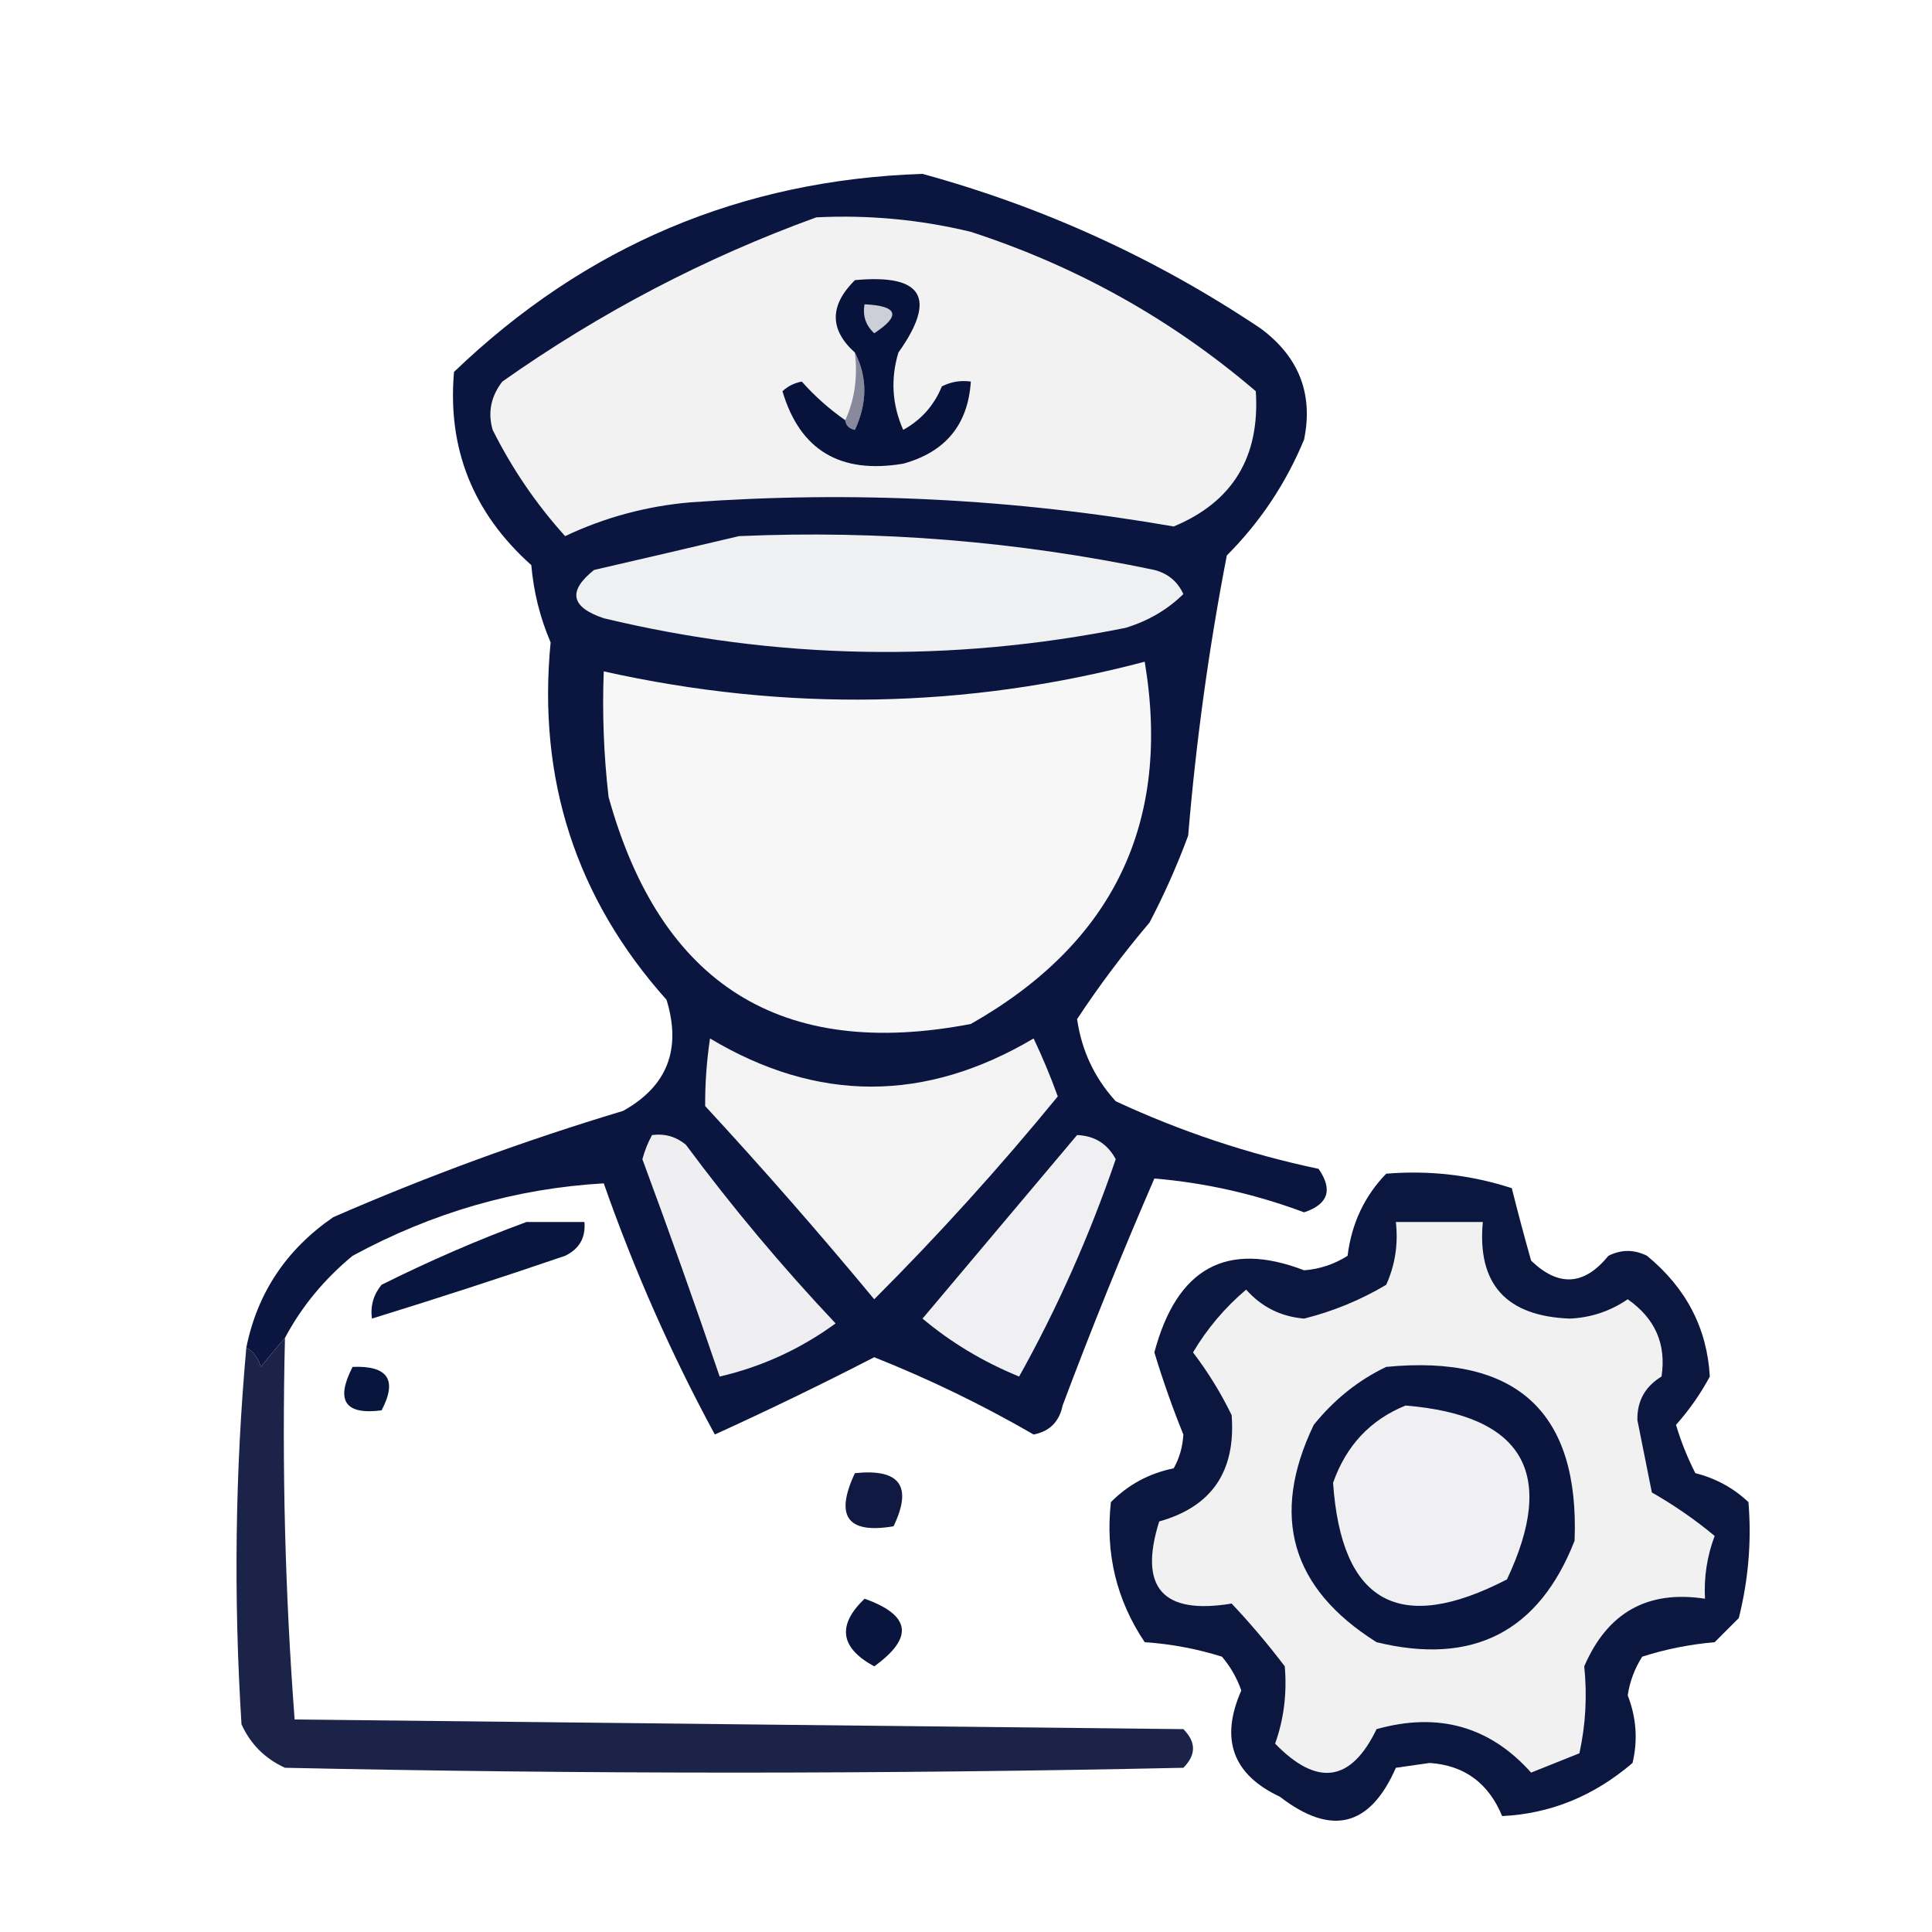
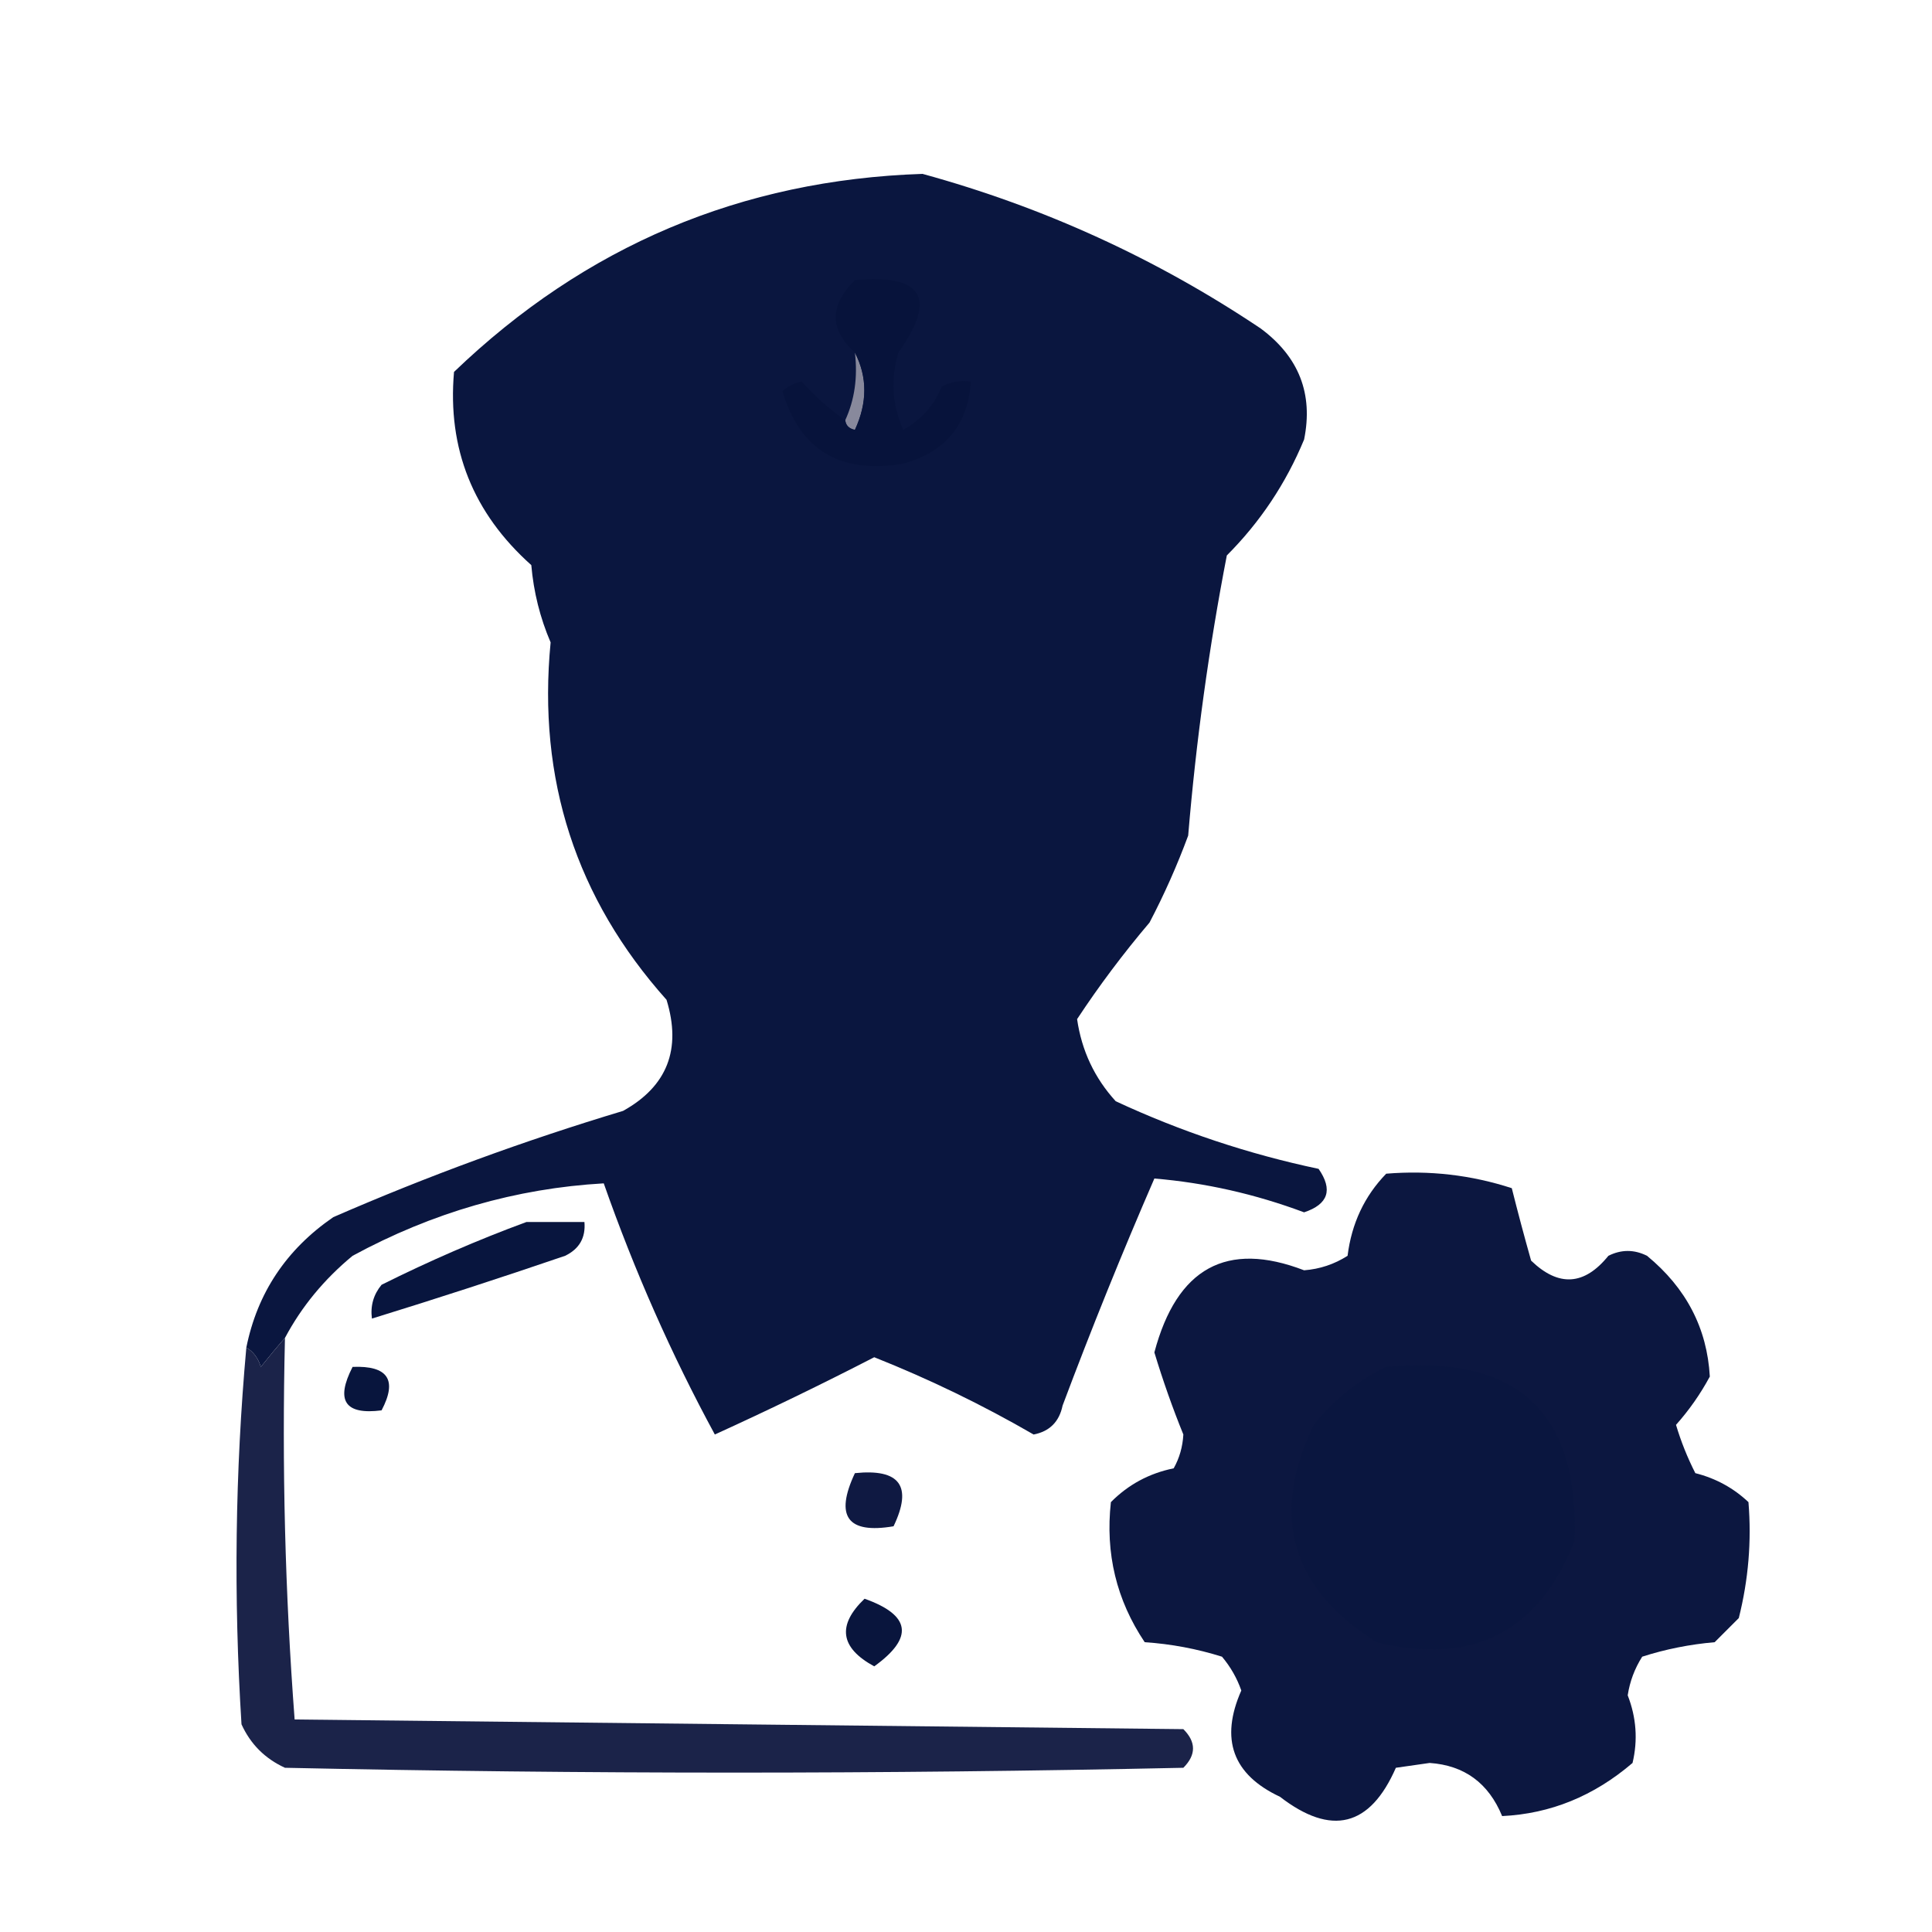
<svg xmlns="http://www.w3.org/2000/svg" version="1.1" width="200px" height="200px" style="shape-rendering:geometricPrecision; text-rendering:geometricPrecision; image-rendering:optimizeQuality; fill-rule:evenodd; clip-rule:evenodd">
  <g>
    <path style="opacity:1" fill="#0a163f" d="M 29.5,138.5 C 28.685,139.429 27.852,140.429 27,141.5C 26.722,140.584 26.222,139.918 25.5,139.5C 26.641,133.842 29.641,129.342 34.5,126C 44.27,121.743 54.27,118.076 64.5,115C 69.069,112.459 70.569,108.625 69,103.5C 59.627,93.007 55.627,80.674 57,66.5C 55.908,63.956 55.241,61.289 55,58.5C 48.969,53.115 46.303,46.448 47,38.5C 60.584,25.456 76.75,18.622 95.5,18C 108.053,21.444 119.72,26.777 130.5,34C 134.462,36.934 135.962,40.767 135,45.5C 133.118,50.044 130.451,54.044 127,57.5C 125.148,67.058 123.815,76.725 123,86.5C 121.861,89.583 120.528,92.583 119,95.5C 116.274,98.717 113.774,102.05 111.5,105.5C 111.974,108.764 113.307,111.598 115.5,114C 122.227,117.131 129.227,119.464 136.5,121C 138,123.167 137.5,124.667 135,125.5C 129.925,123.605 124.758,122.438 119.5,122C 116.142,129.736 112.976,137.57 110,145.5C 109.653,147.18 108.653,148.18 107,148.5C 101.709,145.438 96.209,142.771 90.5,140.5C 85.097,143.284 79.597,145.951 74,148.5C 69.51,140.224 65.677,131.557 62.5,122.5C 53.425,123.018 44.759,125.518 36.5,130C 33.546,132.441 31.213,135.275 29.5,138.5 Z" />
  </g>
  <g>
    <path style="opacity:1" fill="#08153e" d="M 54.5,126.5 C 56.5,126.5 58.5,126.5 60.5,126.5C 60.64,128.124 59.973,129.29 58.5,130C 51.818,132.283 45.151,134.45 38.5,136.5C 38.33,135.178 38.663,134.011 39.5,133C 44.477,130.517 49.477,128.35 54.5,126.5 Z" />
  </g>
  <g>
-     <path style="opacity:1" fill="#f0f0f2" d="M 111.5,117.5 C 113.311,117.572 114.644,118.405 115.5,120C 112.8,127.889 109.467,135.389 105.5,142.5C 101.799,140.988 98.466,138.988 95.5,136.5C 100.856,130.147 106.19,123.814 111.5,117.5 Z" />
-   </g>
-   <g>
-     <path style="opacity:1" fill="#efeff1" d="M 67.5,117.5 C 68.822,117.33 69.989,117.663 71,118.5C 75.79,124.959 80.957,131.126 86.5,137C 82.856,139.656 78.856,141.489 74.5,142.5C 71.943,134.997 69.276,127.497 66.5,120C 66.743,119.098 67.077,118.265 67.5,117.5 Z" />
-   </g>
-   <g>
-     <path style="opacity:1" fill="#f3f3f4" d="M 73.5,107.5 C 84.608,114.149 95.774,114.149 107,107.5C 107.931,109.459 108.764,111.459 109.5,113.5C 103.508,120.825 97.175,127.825 90.5,134.5C 84.853,127.685 79.02,121.019 73,114.5C 72.982,112.203 73.149,109.869 73.5,107.5 Z" />
-   </g>
-   <g>
-     <path style="opacity:1" fill="#f7f7f7" d="M 118.5,68.5 C 121.28,85.11 115.28,97.61 100.5,106C 80.883,109.765 68.383,101.932 63,82.5C 62.501,78.179 62.334,73.846 62.5,69.5C 81.379,73.71 100.046,73.377 118.5,68.5 Z" />
-   </g>
-   <g>
-     <path style="opacity:1" fill="#eff0f1" d="M 76.5,55.5 C 91.001,54.867 105.334,56.034 119.5,59C 120.91,59.368 121.91,60.201 122.5,61.5C 120.847,63.121 118.847,64.288 116.5,65C 98.38,68.629 80.38,68.295 62.5,64C 59.085,62.857 58.751,61.19 61.5,59C 66.626,57.82 71.626,56.654 76.5,55.5 Z" />
-   </g>
-   <g>
-     <path style="opacity:1" fill="#f2f2f3" d="M 84.5,22.5 C 89.913,22.229 95.246,22.729 100.5,24C 111.482,27.571 121.315,33.071 130,40.5C 130.443,47.298 127.61,51.965 121.5,54.5C 104.953,51.622 88.286,50.789 71.5,52C 66.944,52.389 62.611,53.556 58.5,55.5C 55.505,52.18 53.005,48.513 51,44.5C 50.48,42.711 50.813,41.044 52,39.5C 62.122,32.357 72.956,26.69 84.5,22.5 Z" />
-   </g>
-   <g>
    <path style="opacity:1" fill="#88899c" d="M 88.5,36.5 C 89.8,39.024 89.8,41.691 88.5,44.5C 87.893,44.376 87.56,44.043 87.5,43.5C 88.468,41.393 88.802,39.059 88.5,36.5 Z" />
  </g>
  <g>
    <path style="opacity:1" fill="#07133b" d="M 87.5,43.5 C 87.56,44.043 87.893,44.376 88.5,44.5C 89.8,41.691 89.8,39.024 88.5,36.5C 85.86,34.121 85.86,31.621 88.5,29C 95.52,28.34 97.02,30.84 93,36.5C 92.182,39.227 92.348,41.894 93.5,44.5C 95.362,43.472 96.695,41.972 97.5,40C 98.448,39.517 99.448,39.35 100.5,39.5C 100.21,43.961 97.877,46.794 93.5,48C 86.973,49.098 82.807,46.598 81,40.5C 81.561,39.978 82.228,39.645 83,39.5C 84.351,41.018 85.851,42.352 87.5,43.5 Z" />
  </g>
  <g>
-     <path style="opacity:1" fill="#cccfd8" d="M 89.5,31.5 C 92.957,31.667 93.29,32.667 90.5,34.5C 89.614,33.675 89.281,32.675 89.5,31.5 Z" />
-   </g>
-   <g>
    <path style="opacity:1" fill="#0c1740" d="M 143.5,121.5 C 147.967,121.133 152.3,121.633 156.5,123C 157.12,125.473 157.786,127.973 158.5,130.5C 161.345,133.245 164.012,133.078 166.5,130C 167.833,129.333 169.167,129.333 170.5,130C 174.554,133.335 176.721,137.502 177,142.5C 176.028,144.305 174.861,145.972 173.5,147.5C 174.015,149.225 174.682,150.892 175.5,152.5C 177.614,153.034 179.448,154.034 181,155.5C 181.331,159.527 180.998,163.527 180,167.5C 179.167,168.333 178.333,169.167 177.5,170C 174.905,170.226 172.405,170.726 170,171.5C 169.219,172.729 168.719,174.062 168.5,175.5C 169.396,177.801 169.562,180.134 169,182.5C 165.001,185.927 160.501,187.761 155.5,188C 154.092,184.582 151.592,182.749 148,182.5C 146.833,182.667 145.667,182.833 144.5,183C 141.825,189.112 137.825,190.112 132.5,186C 127.608,183.708 126.275,180.041 128.5,175C 128.05,173.715 127.383,172.548 126.5,171.5C 123.893,170.682 121.226,170.182 118.5,170C 115.575,165.638 114.409,160.804 115,155.5C 116.8,153.683 118.966,152.516 121.5,152C 122.097,150.938 122.43,149.772 122.5,148.5C 121.386,145.758 120.386,142.925 119.5,140C 121.825,131.253 126.991,128.42 135,131.5C 136.627,131.375 138.127,130.875 139.5,130C 139.918,126.65 141.252,123.816 143.5,121.5 Z" />
-   </g>
-   <g>
-     <path style="opacity:1" fill="#f1f1f2" d="M 144.5,126.5 C 147.5,126.5 150.5,126.5 153.5,126.5C 152.909,132.914 155.909,136.248 162.5,136.5C 164.689,136.406 166.689,135.739 168.5,134.5C 171.345,136.489 172.512,139.156 172,142.5C 170.302,143.529 169.468,145.029 169.5,147C 170,149.5 170.5,152 171,154.5C 173.319,155.822 175.486,157.322 177.5,159C 176.713,161.099 176.38,163.266 176.5,165.5C 170.566,164.587 166.4,166.921 164,172.5C 164.314,175.546 164.147,178.546 163.5,181.5C 161.833,182.167 160.167,182.833 158.5,183.5C 154.227,178.712 148.893,177.212 142.5,179C 139.857,184.486 136.357,184.986 132,180.5C 132.904,177.974 133.238,175.308 133,172.5C 131.285,170.241 129.452,168.074 127.5,166C 120.351,167.187 117.851,164.353 120,157.5C 125.441,155.977 127.941,152.31 127.5,146.5C 126.402,144.225 125.068,142.058 123.5,140C 124.958,137.54 126.791,135.373 129,133.5C 130.594,135.297 132.594,136.297 135,136.5C 137.992,135.755 140.826,134.588 143.5,133C 144.423,130.959 144.756,128.792 144.5,126.5 Z" />
  </g>
  <g>
    <path style="opacity:1" fill="#1b2349" d="M 29.5,138.5 C 29.177,151.746 29.511,164.913 30.5,178C 61.167,178.333 91.833,178.667 122.5,179C 123.833,180.333 123.833,181.667 122.5,183C 91.5,183.667 60.5,183.667 29.5,183C 27.43,182.052 25.93,180.552 25,178.5C 24.173,165.327 24.34,152.327 25.5,139.5C 26.222,139.918 26.722,140.584 27,141.5C 27.852,140.429 28.685,139.429 29.5,138.5 Z" />
  </g>
  <g>
    <path style="opacity:1" fill="#08153d" d="M 36.5,141.5 C 40.161,141.35 41.161,142.85 39.5,146C 35.707,146.487 34.707,144.987 36.5,141.5 Z" />
  </g>
  <g>
    <path style="opacity:1" fill="#0a163f" d="M 143.5,141.5 C 157.019,140.192 163.519,146.192 163,159.5C 159.301,168.934 152.468,172.434 142.5,170C 133.643,164.429 131.476,156.929 136,147.5C 138.114,144.879 140.614,142.879 143.5,141.5 Z" />
  </g>
  <g>
-     <path style="opacity:1" fill="#f0f0f2" d="M 145.5,145.5 C 157.688,146.509 161.188,152.509 156,163.5C 144.855,169.263 138.855,165.929 138,153.5C 139.353,149.65 141.853,146.983 145.5,145.5 Z" />
-   </g>
-   <g>
    <path style="opacity:1" fill="#0f1942" d="M 88.5,152.5 C 93.159,152.015 94.492,153.848 92.5,158C 87.728,158.81 86.395,156.977 88.5,152.5 Z" />
  </g>
  <g>
    <path style="opacity:1" fill="#09153d" d="M 89.5,165.5 C 94.289,167.2 94.622,169.533 90.5,172.5C 86.967,170.58 86.633,168.246 89.5,165.5 Z" />
  </g>
</svg>
